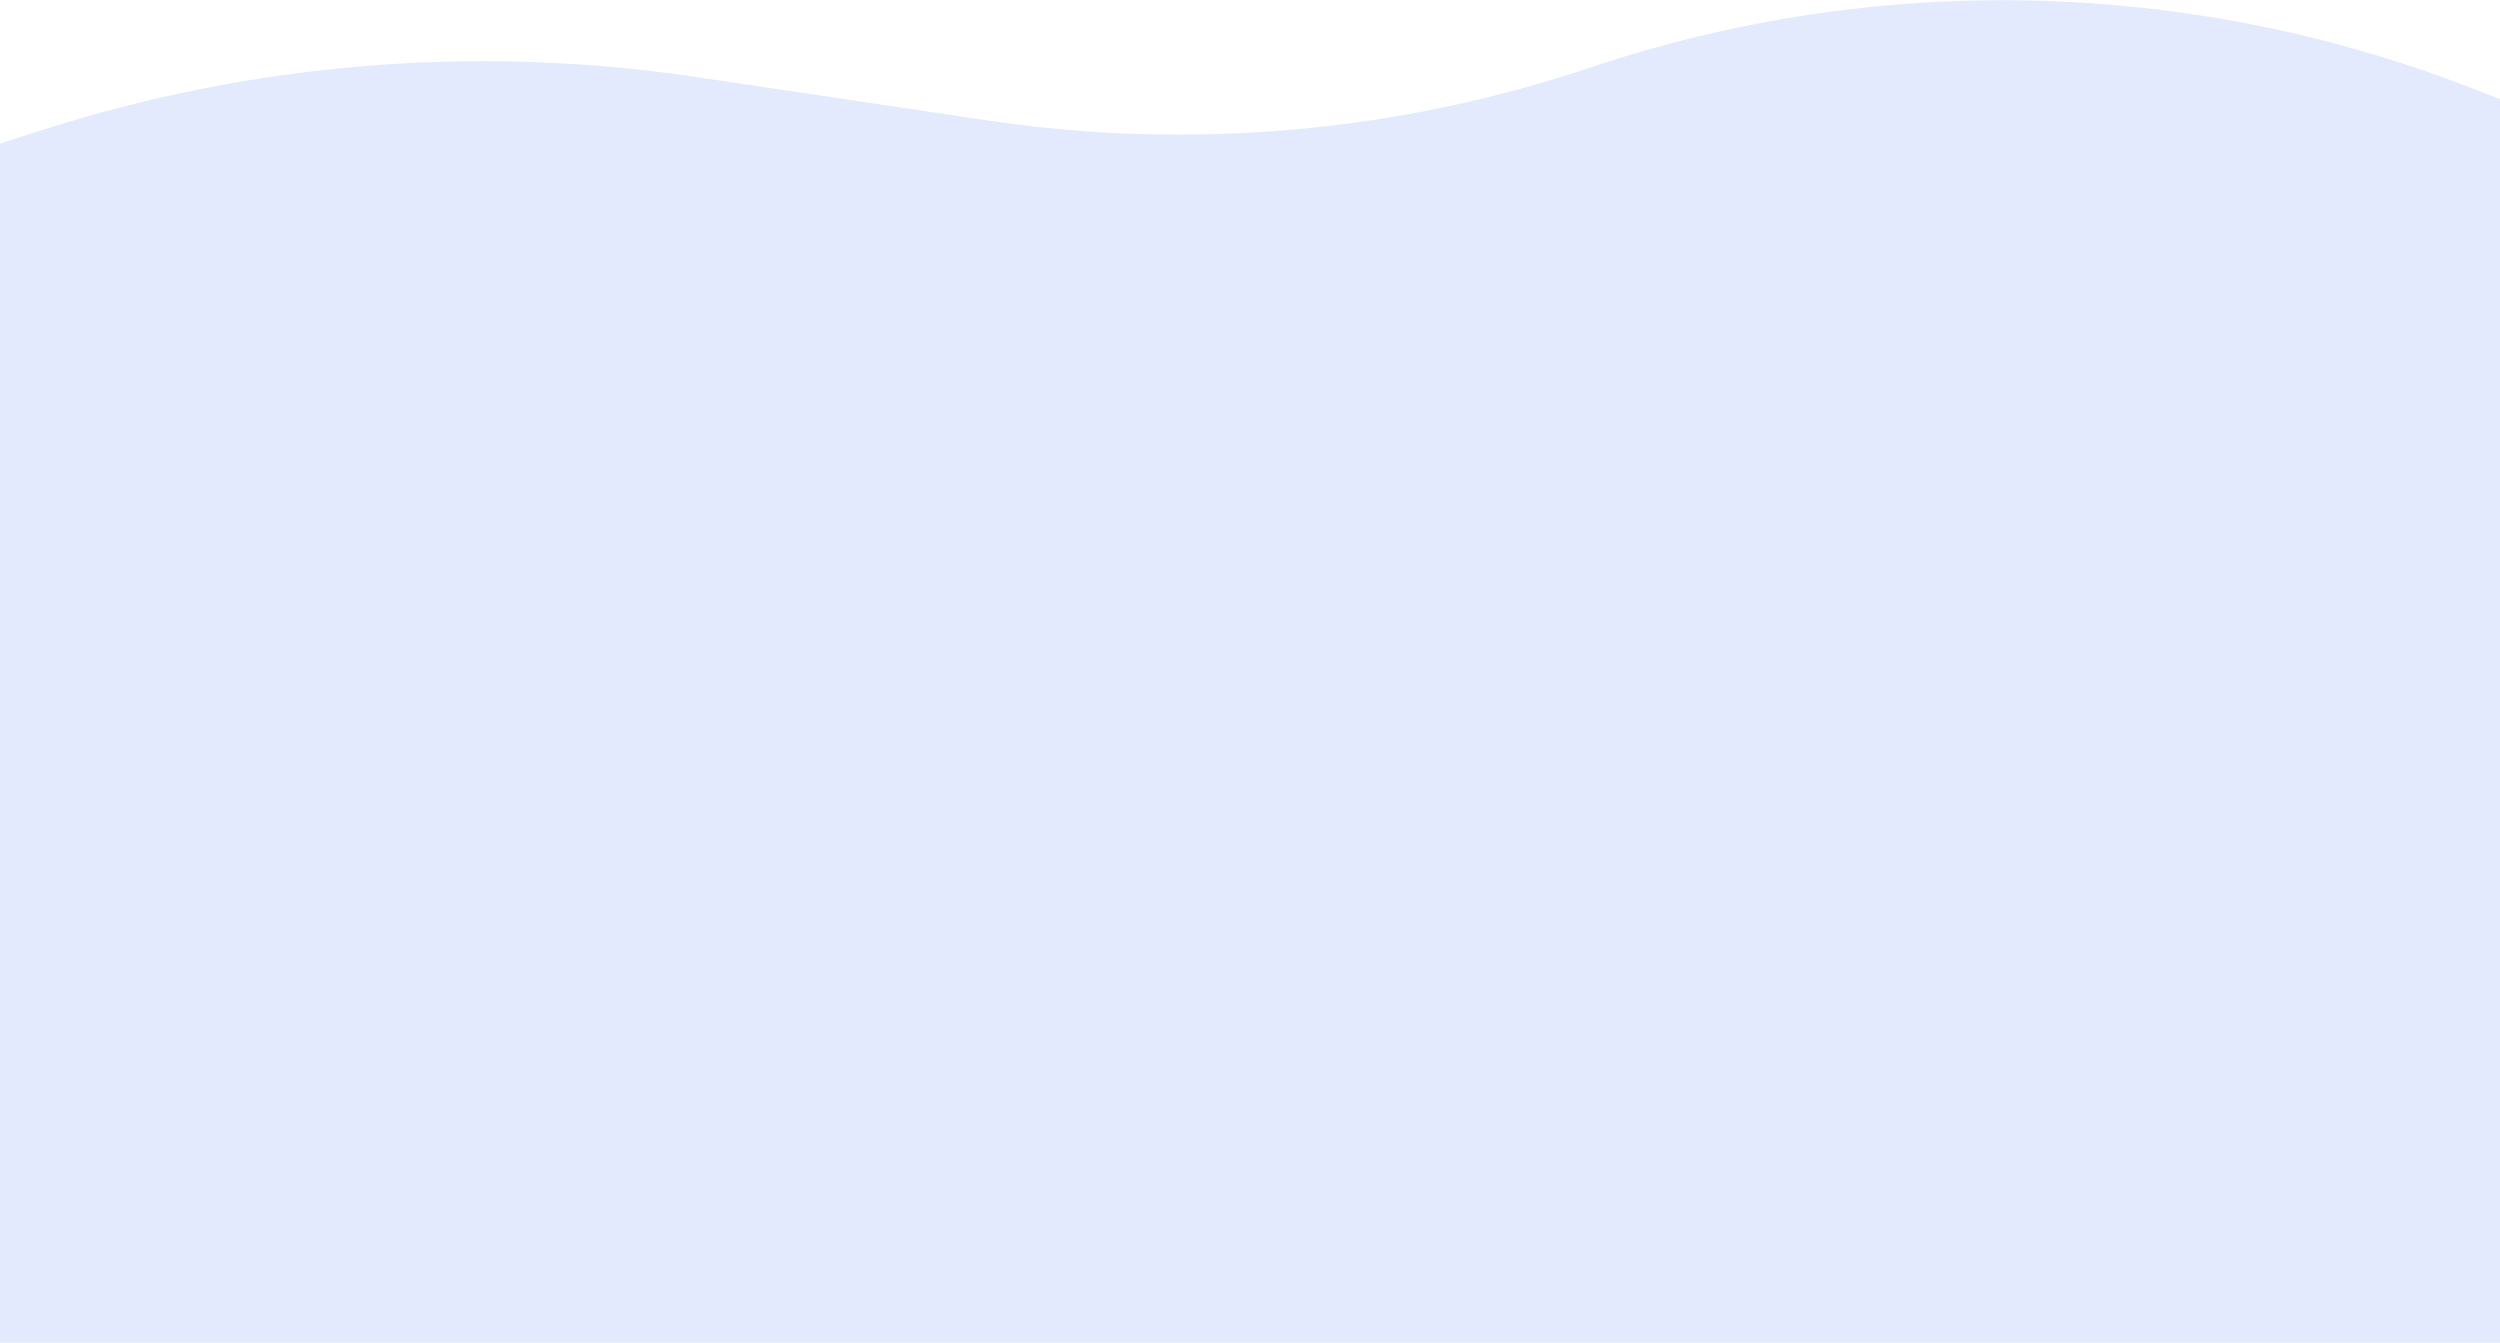
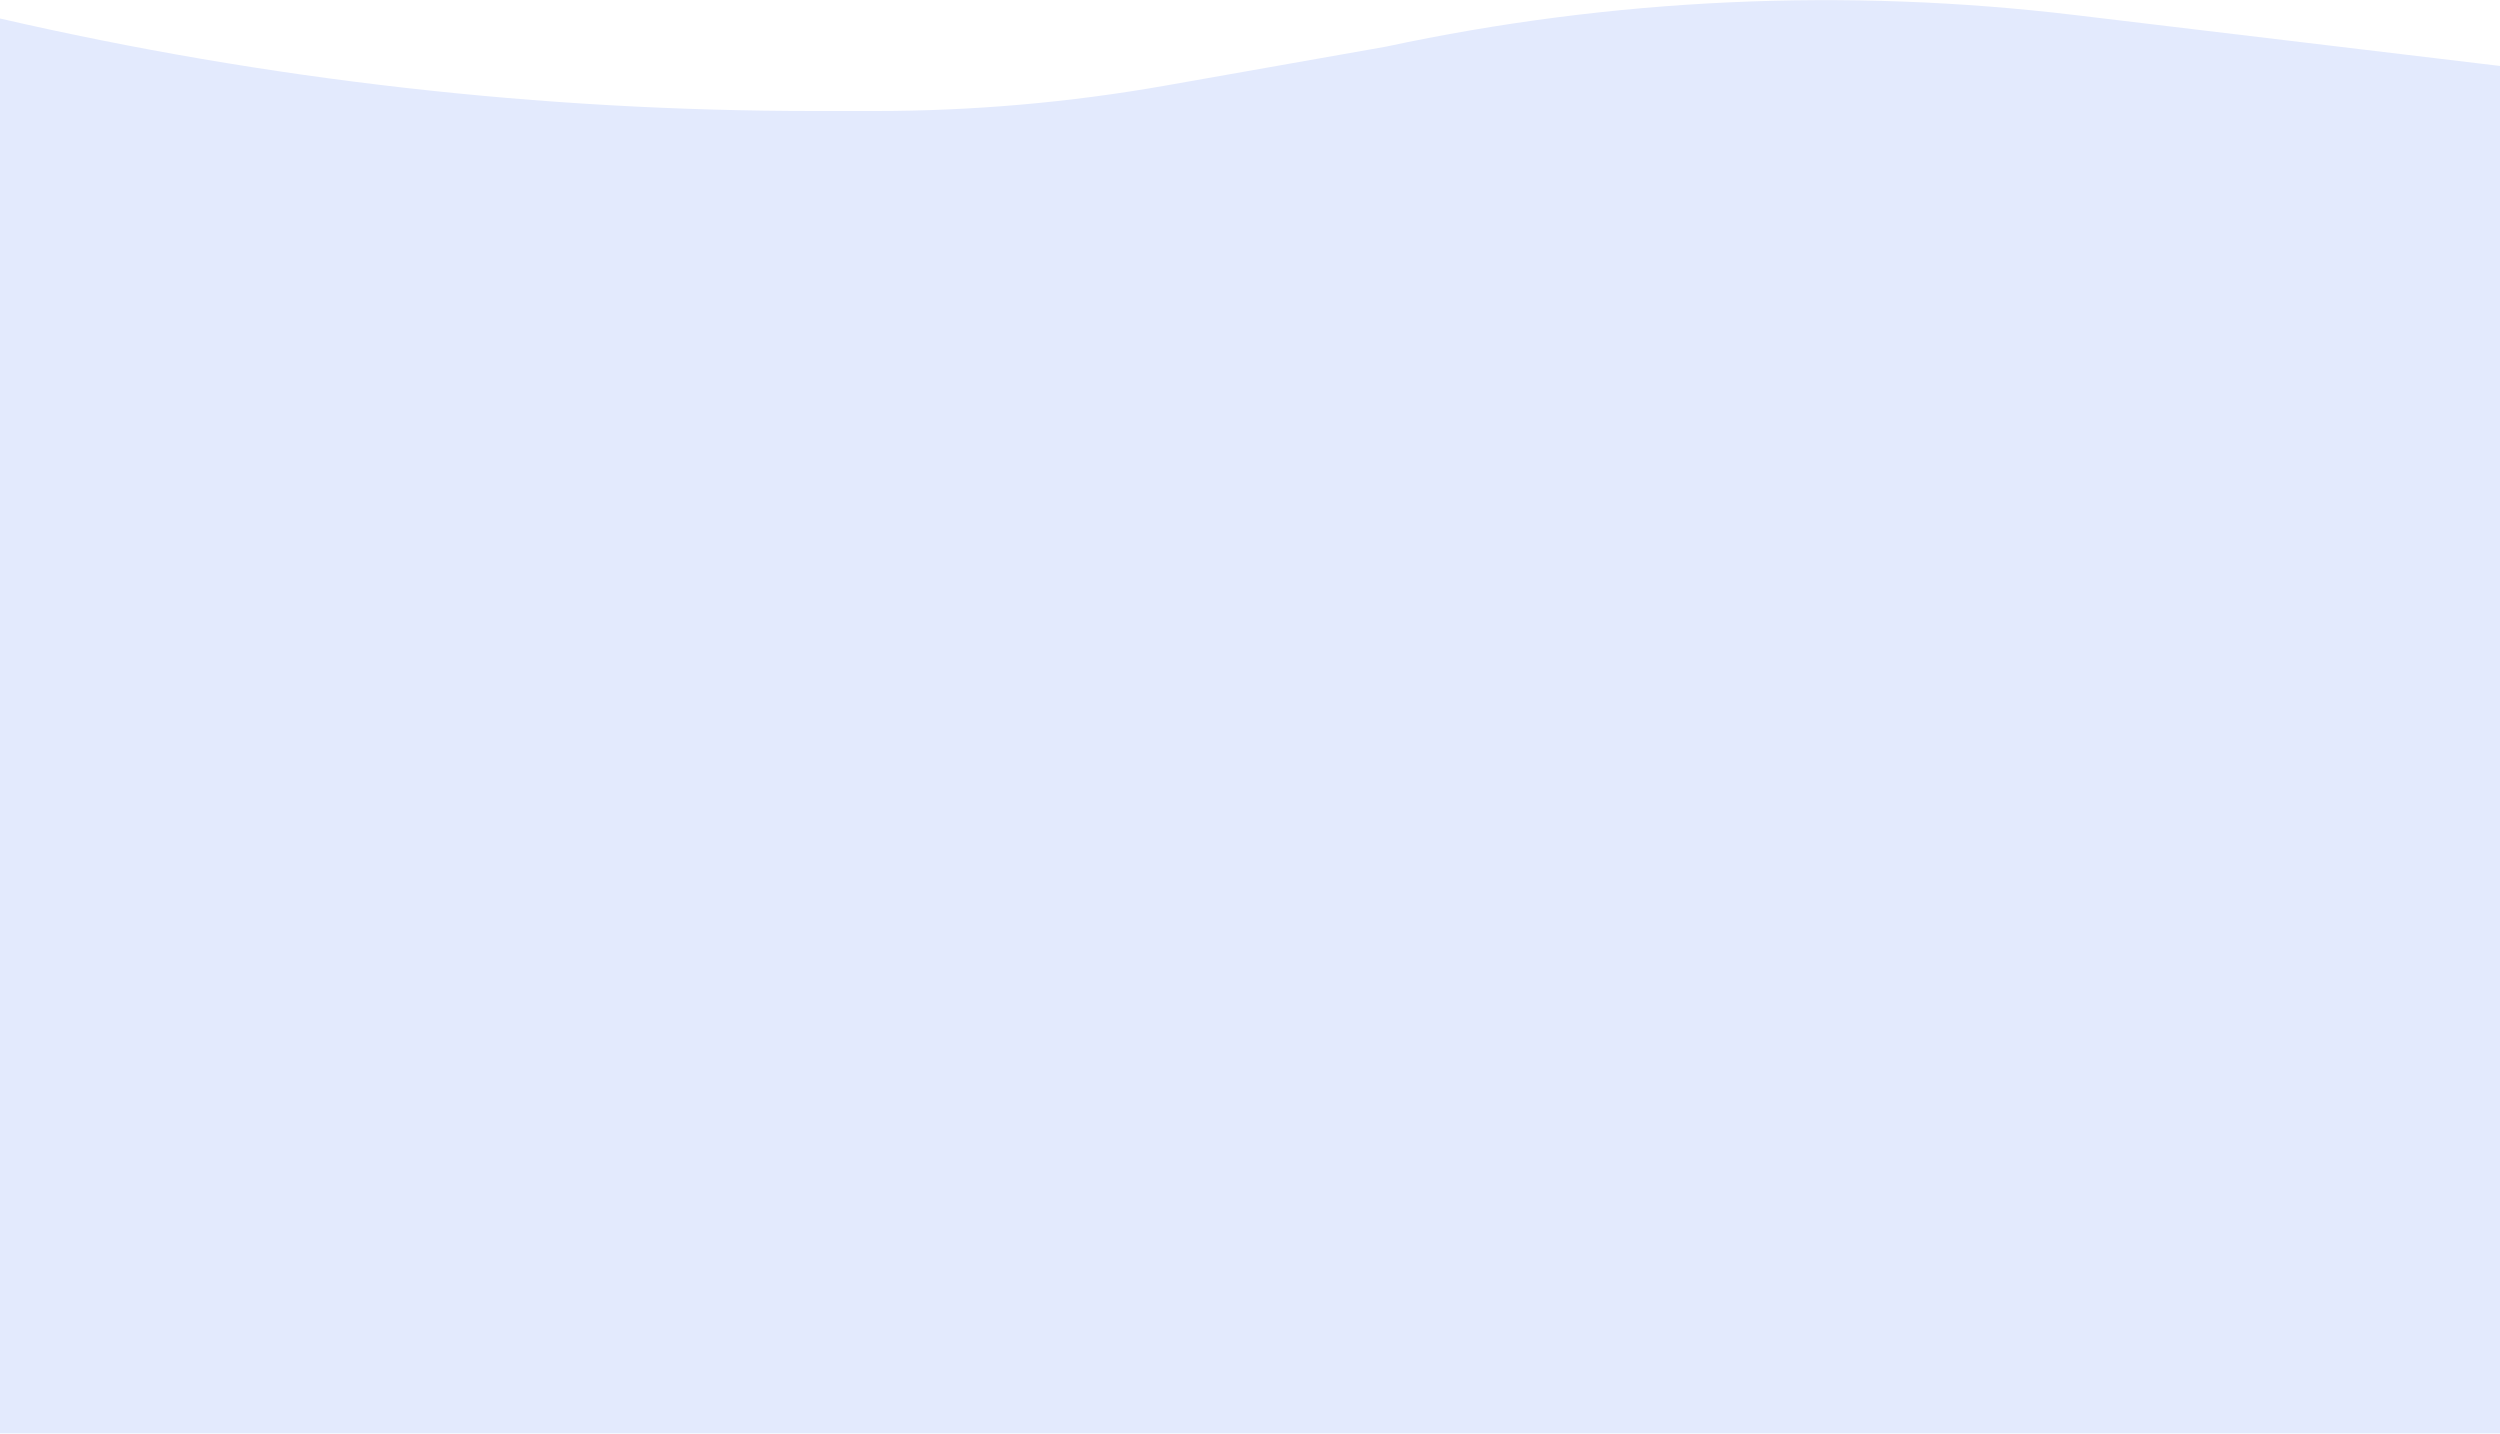
- <svg xmlns="http://www.w3.org/2000/svg" width="1728" height="928" viewBox="0 0 1728 928" fill="none">
-   <path d="M0 99.224L28.244 90.158C174.449 43.227 329.499 30.595 481.373 53.243L682.7 83.266C822.577 104.125 965.405 91.562 1099.49 46.604C1298.18 -20.015 1513.95 -14.847 1709.22 61.208L1728 68.523V928H0V99.224Z" fill="#E3EAFD" />
+ <svg xmlns="http://www.w3.org/2000/svg" width="1554" height="891" viewBox="0 0 1554 891" fill="none">
+   <path d="M0 11.5V11.5C166.133 49.711 336.057 69 506.527 69H544.173C604.609 69 664.928 63.715 724.443 53.204L861.5 29V29C1002.2 -1.126 1146.91 -7.766 1289.77 9.348L1554 41V891H0V11.5Z" fill="#E3EAFD" />
</svg>
